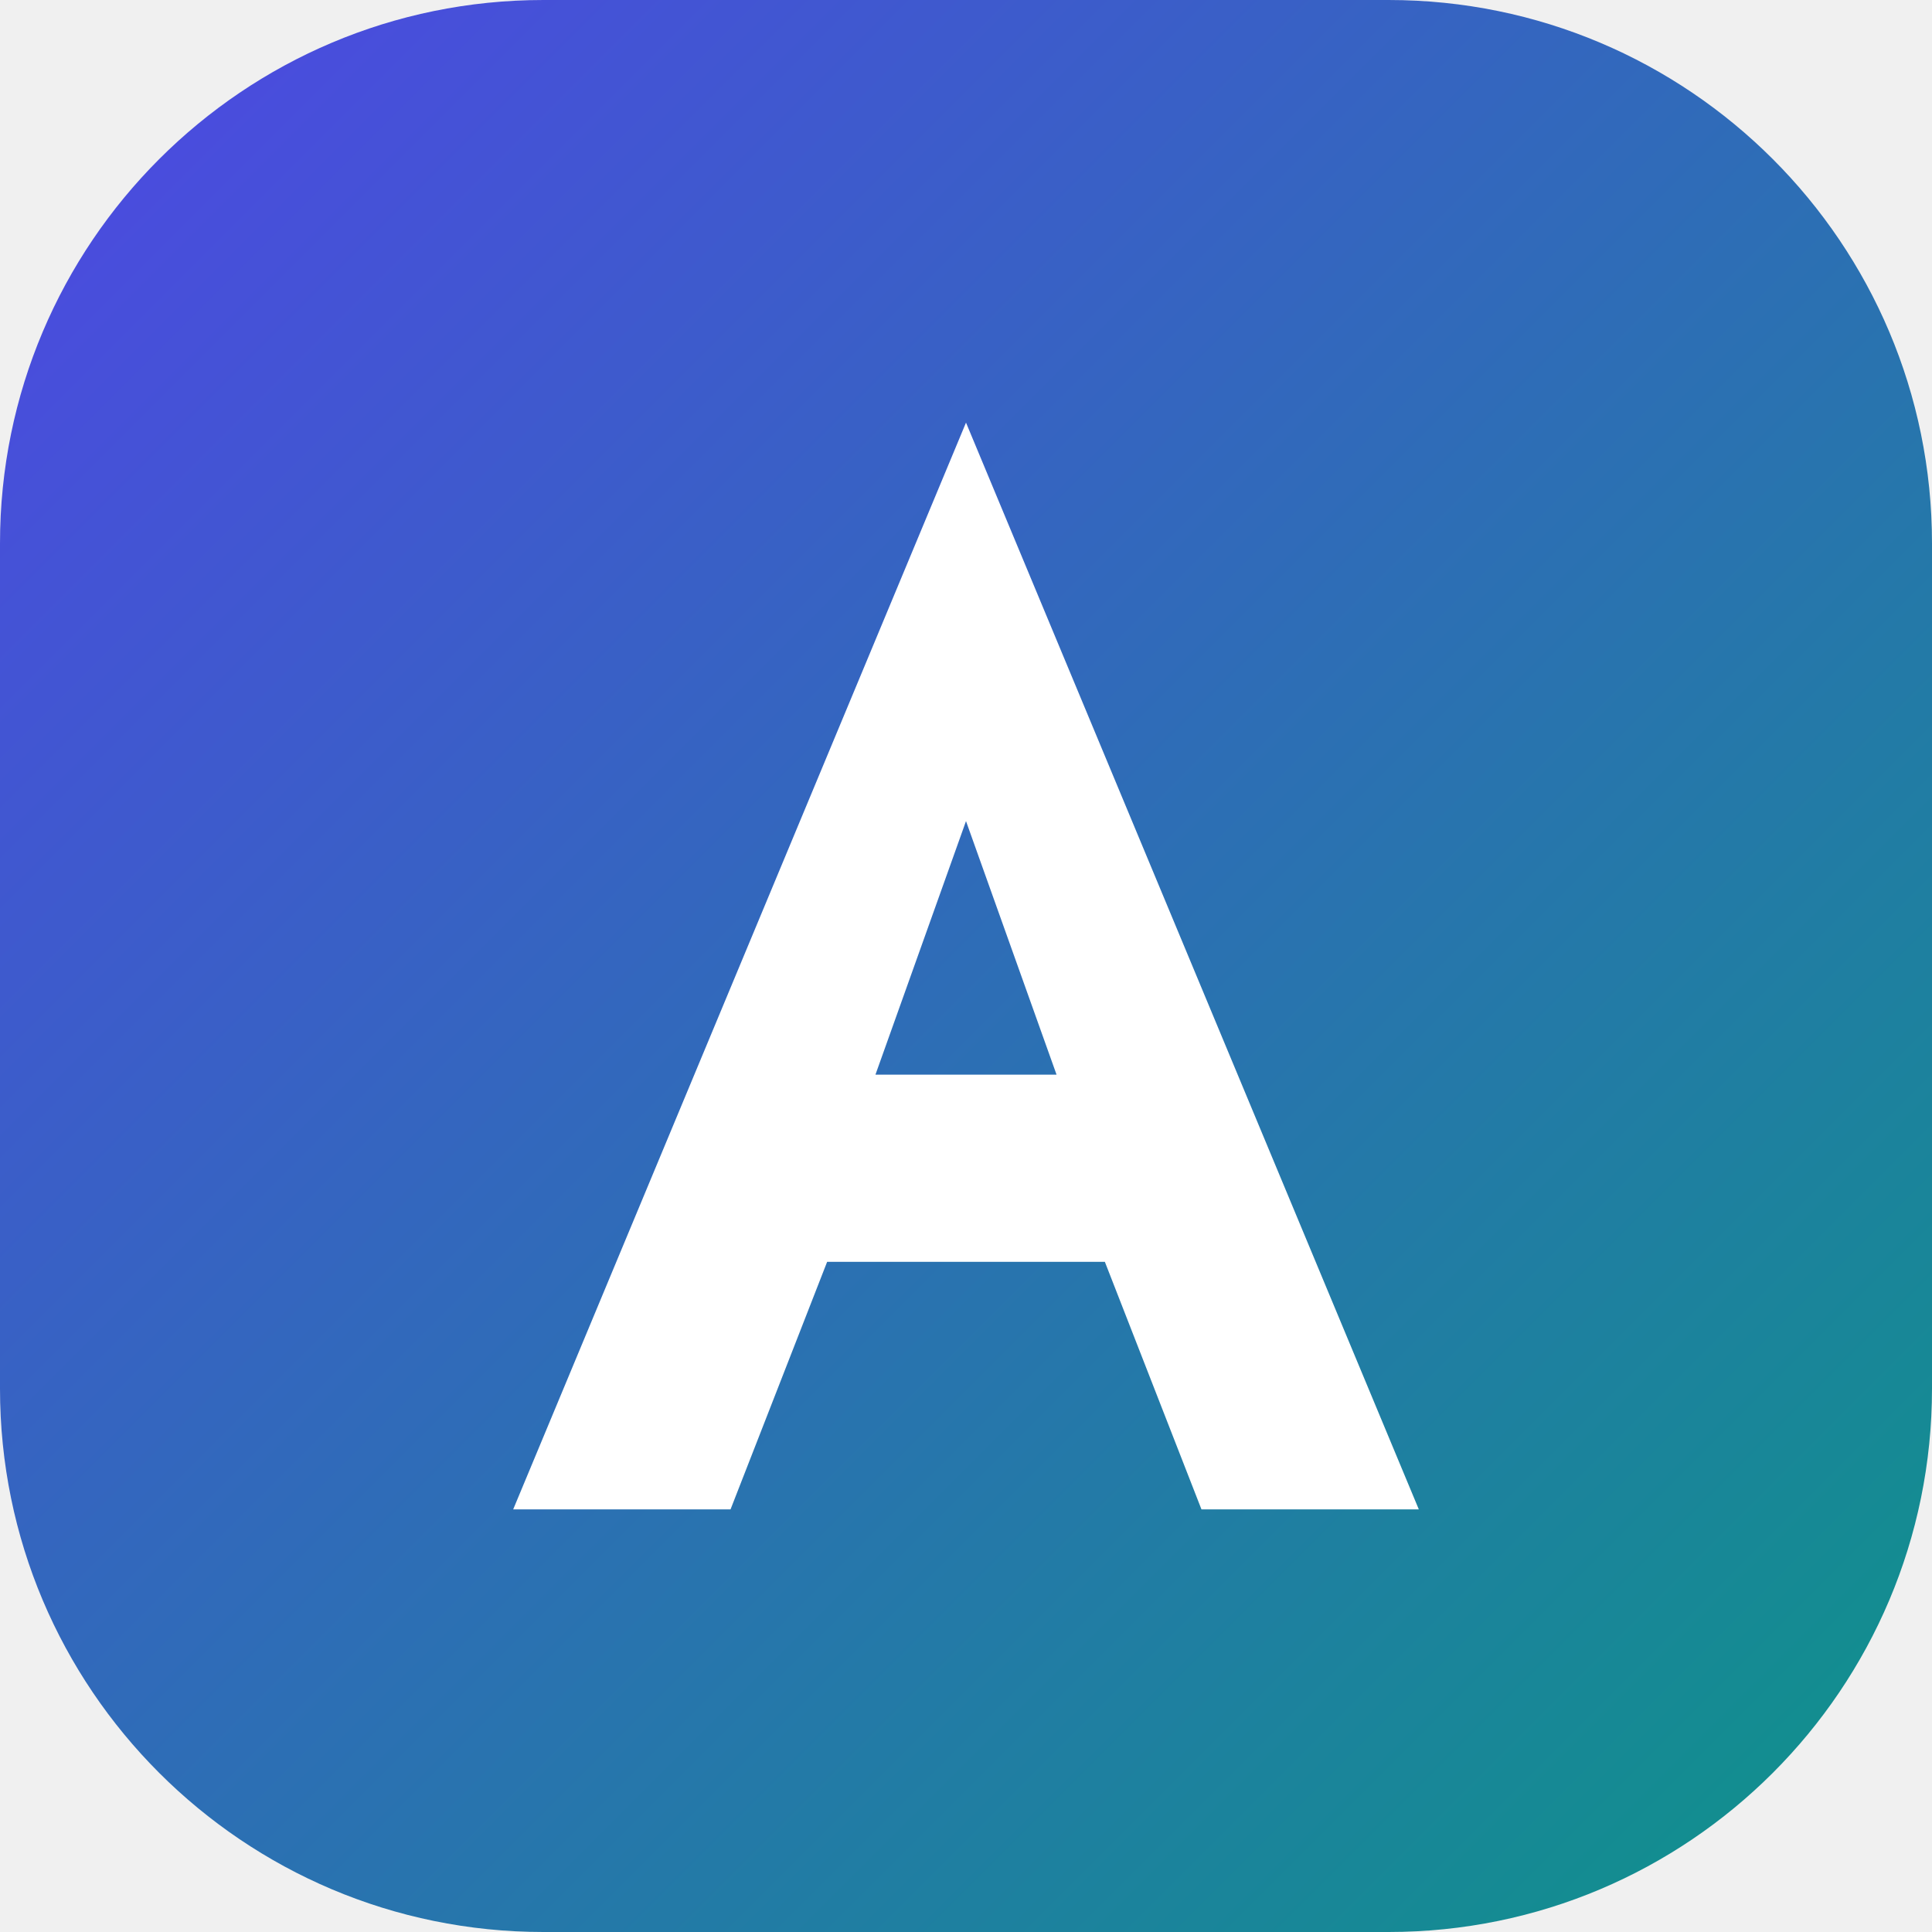
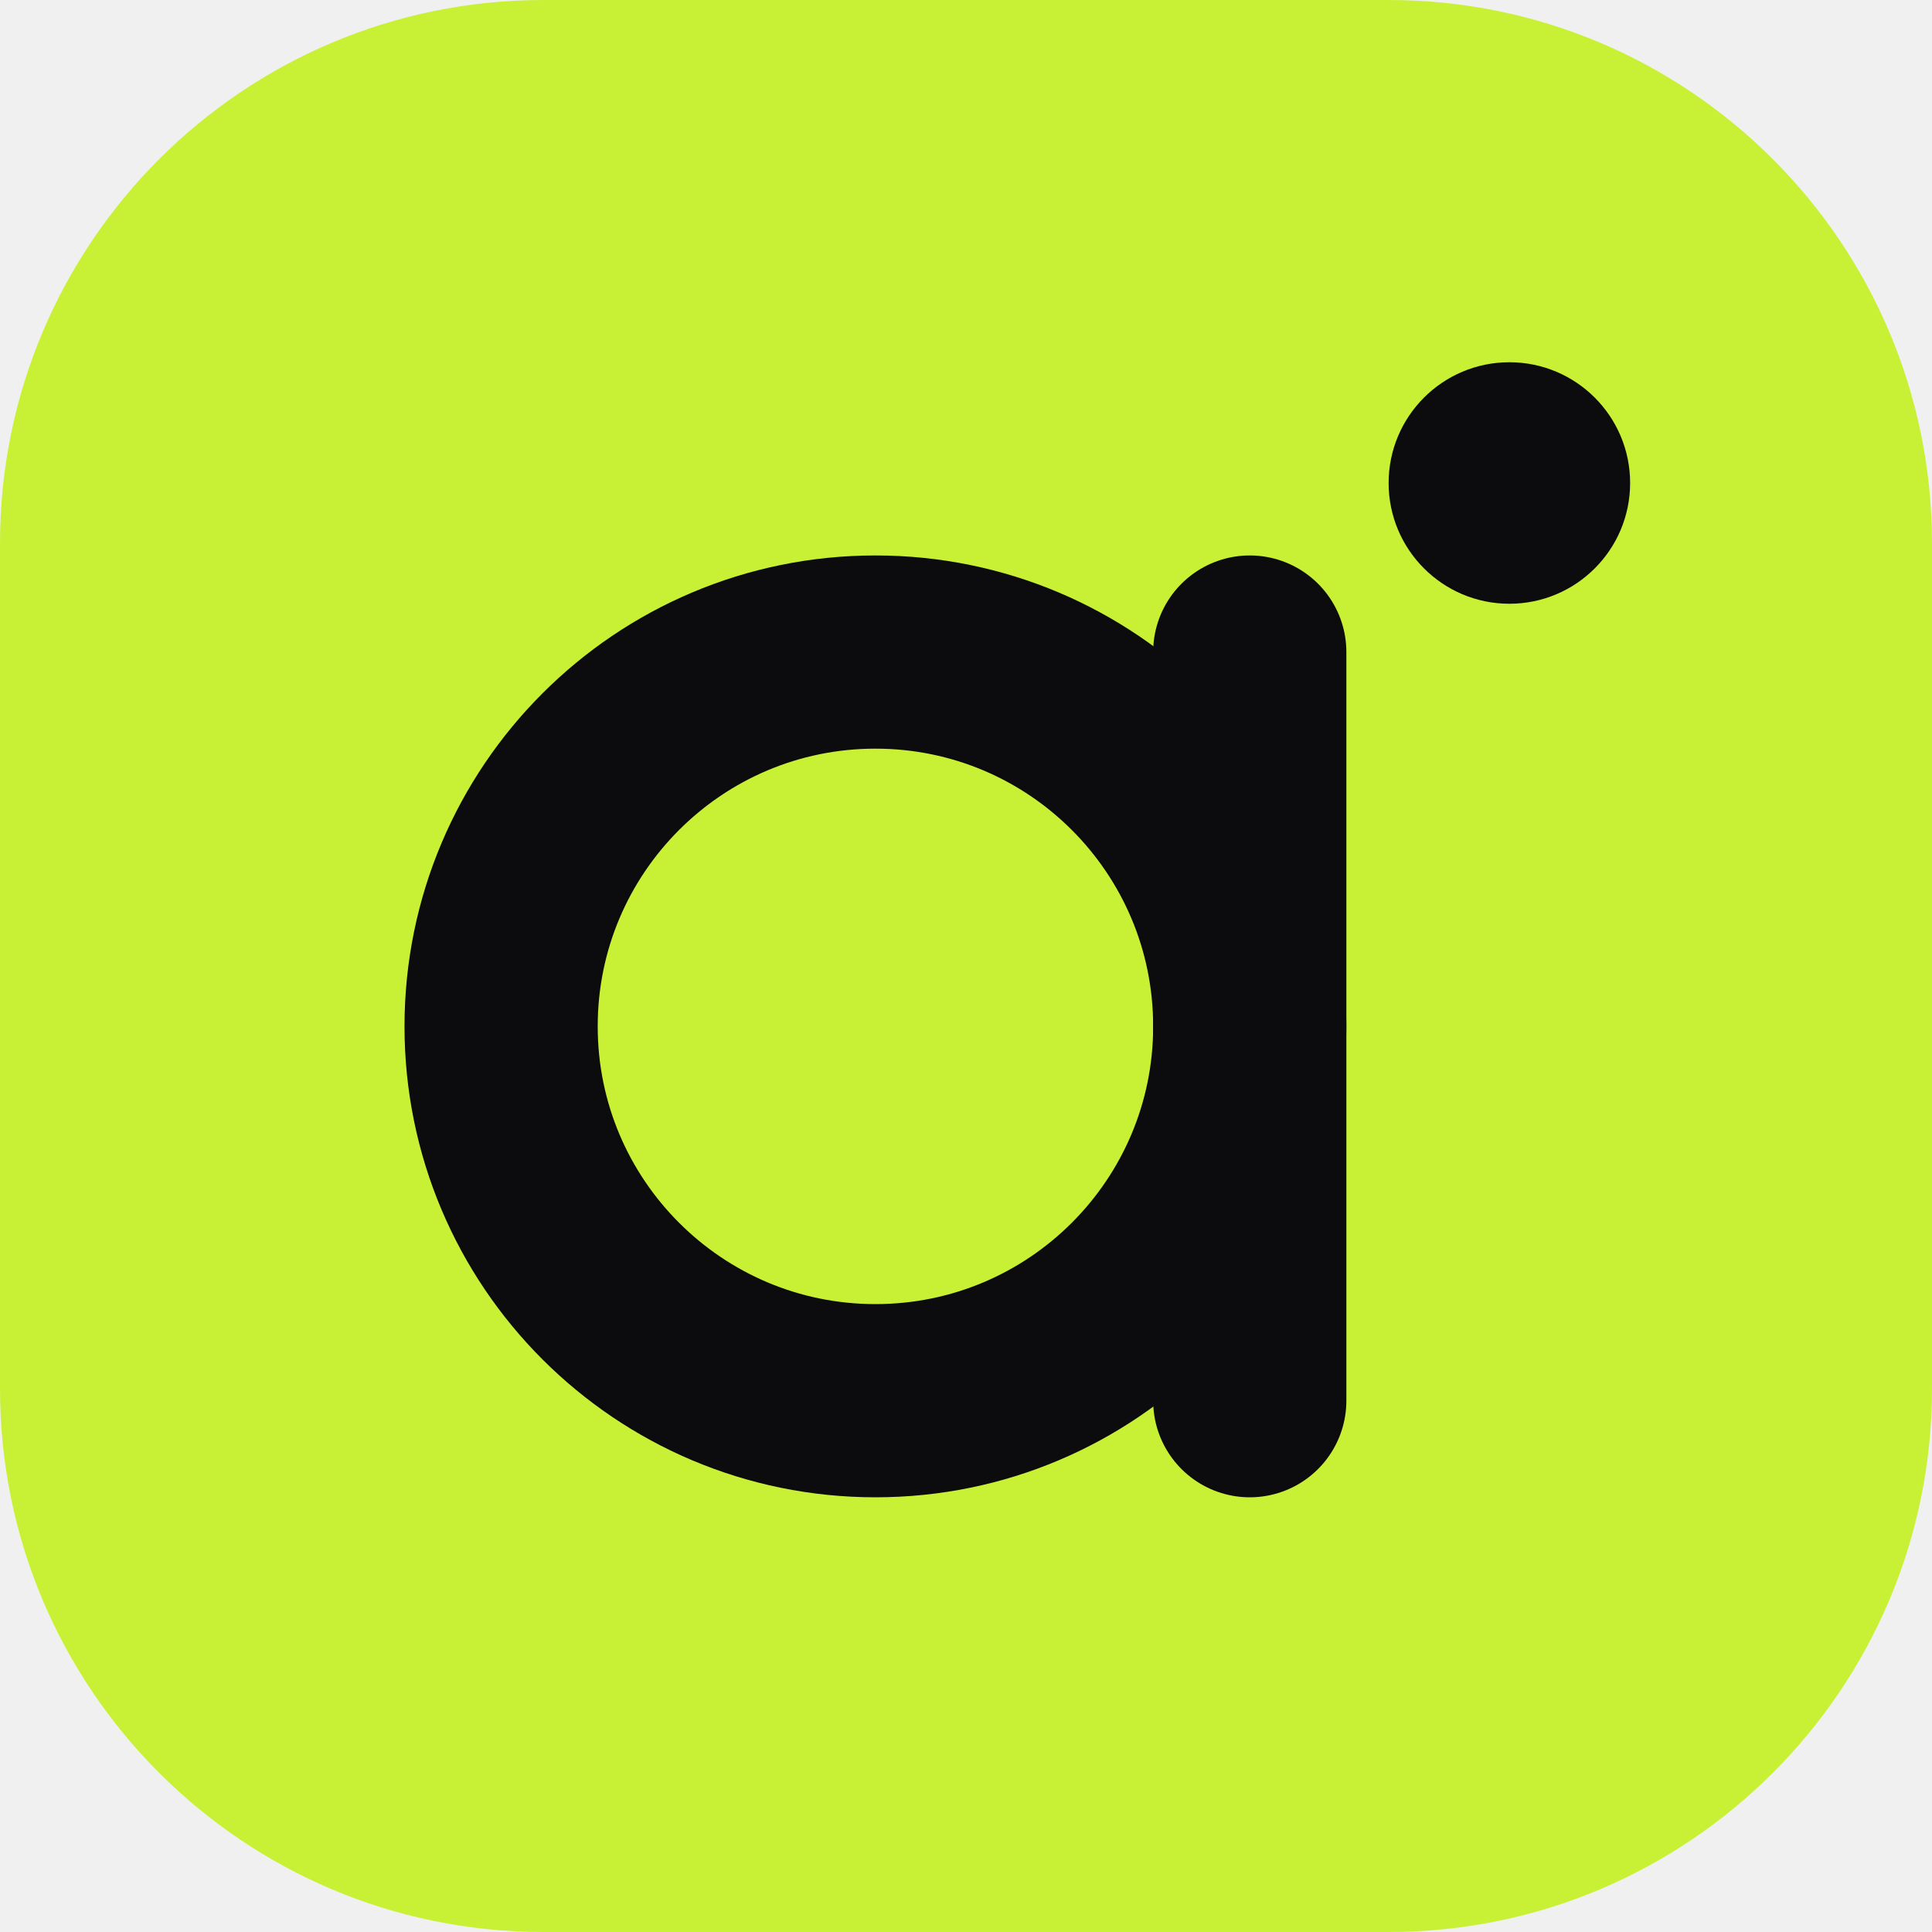
<svg xmlns="http://www.w3.org/2000/svg" viewBox="0 0 32 32">
-   <defs>
-     <linearGradient id="g" x1="0" y1="0" x2="1" y2="1">
-       <stop offset="0" stop-color="#4f46e5" />
-       <stop offset="1" stop-color="#0d9488" />
-     </linearGradient>
-   </defs>
-   <rect width="32" height="32" rx="9" fill="url(#g)" />
-   <path d="M16 7l7.5 18h-3.6l-1.6-4.1h-4.6L12.1 25H8.5zm0 6.6l-1.5 4.2h3z" fill="#fff" />
+   <rect width="32" height="32" rx="9" fill="#c8f135" />
+   <circle cx="14.5" cy="17" r="6.2" fill="none" stroke="#0c0c0e" stroke-width="3.2" />
+   <path d="M20.7 10.8v12.4" stroke="#0c0c0e" stroke-width="3.2" stroke-linecap="round" />
+   <circle cx="25" cy="8" r="2" fill="#0c0c0e" />
</svg>
